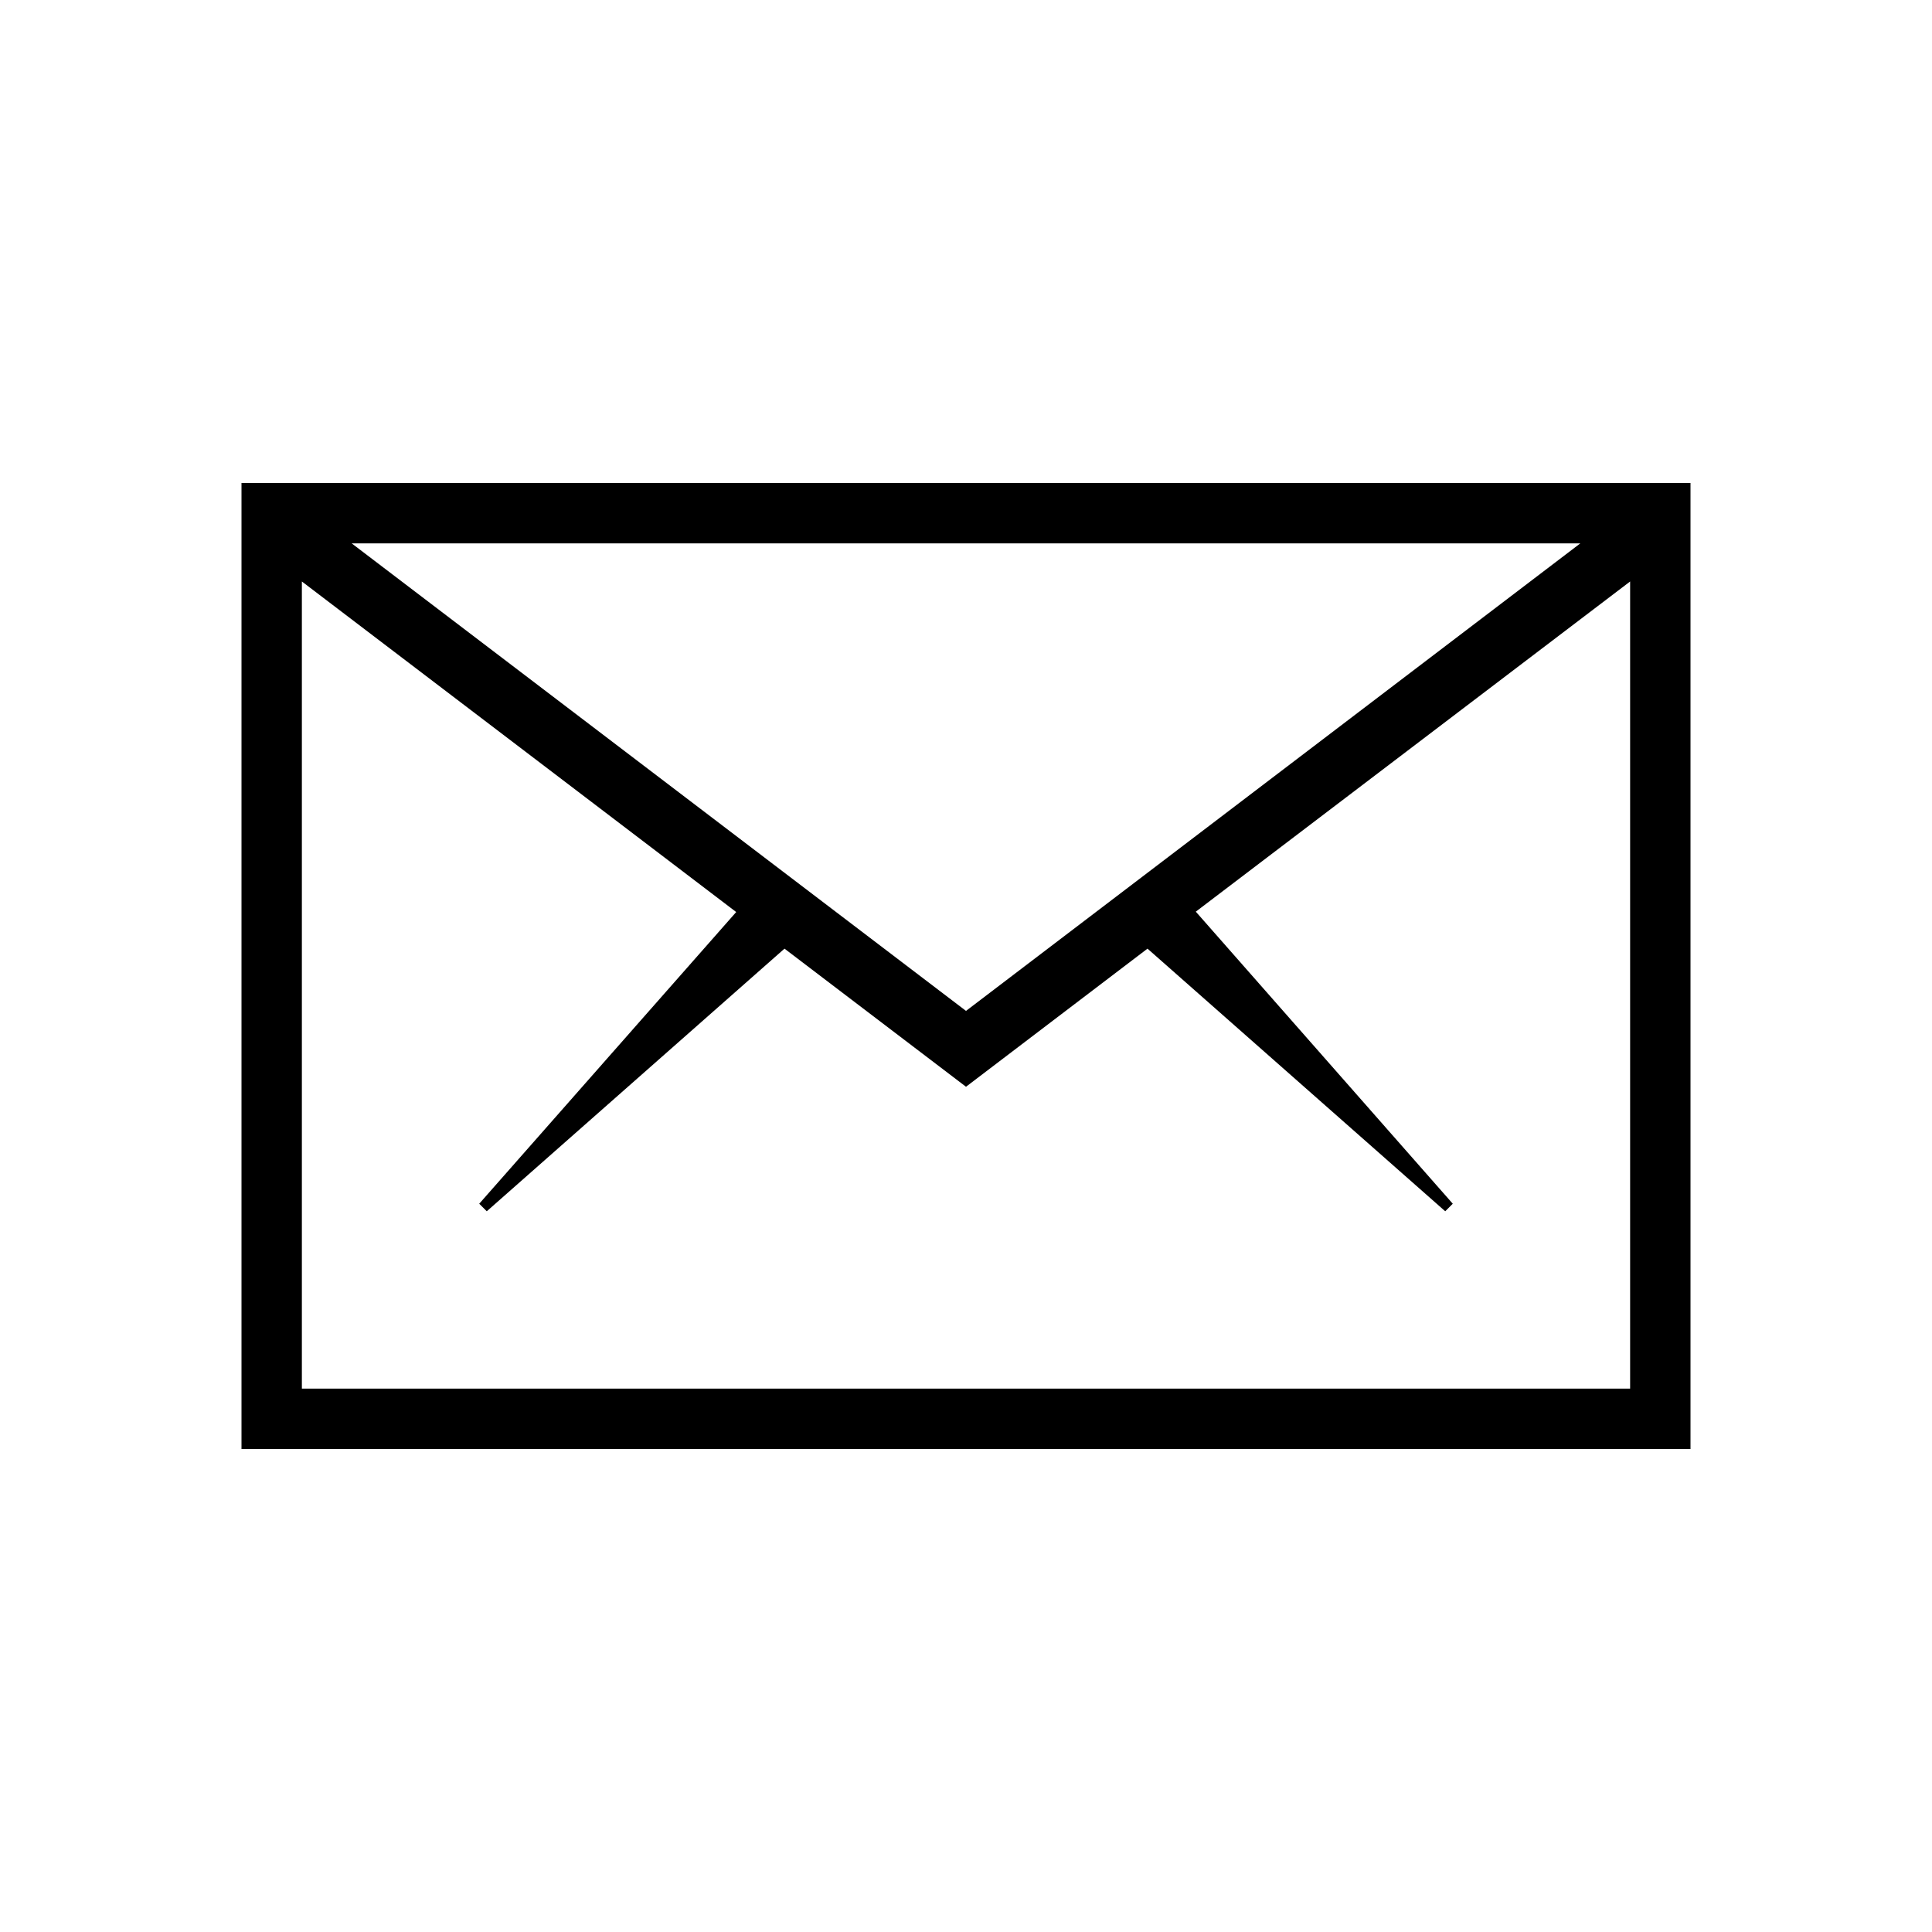
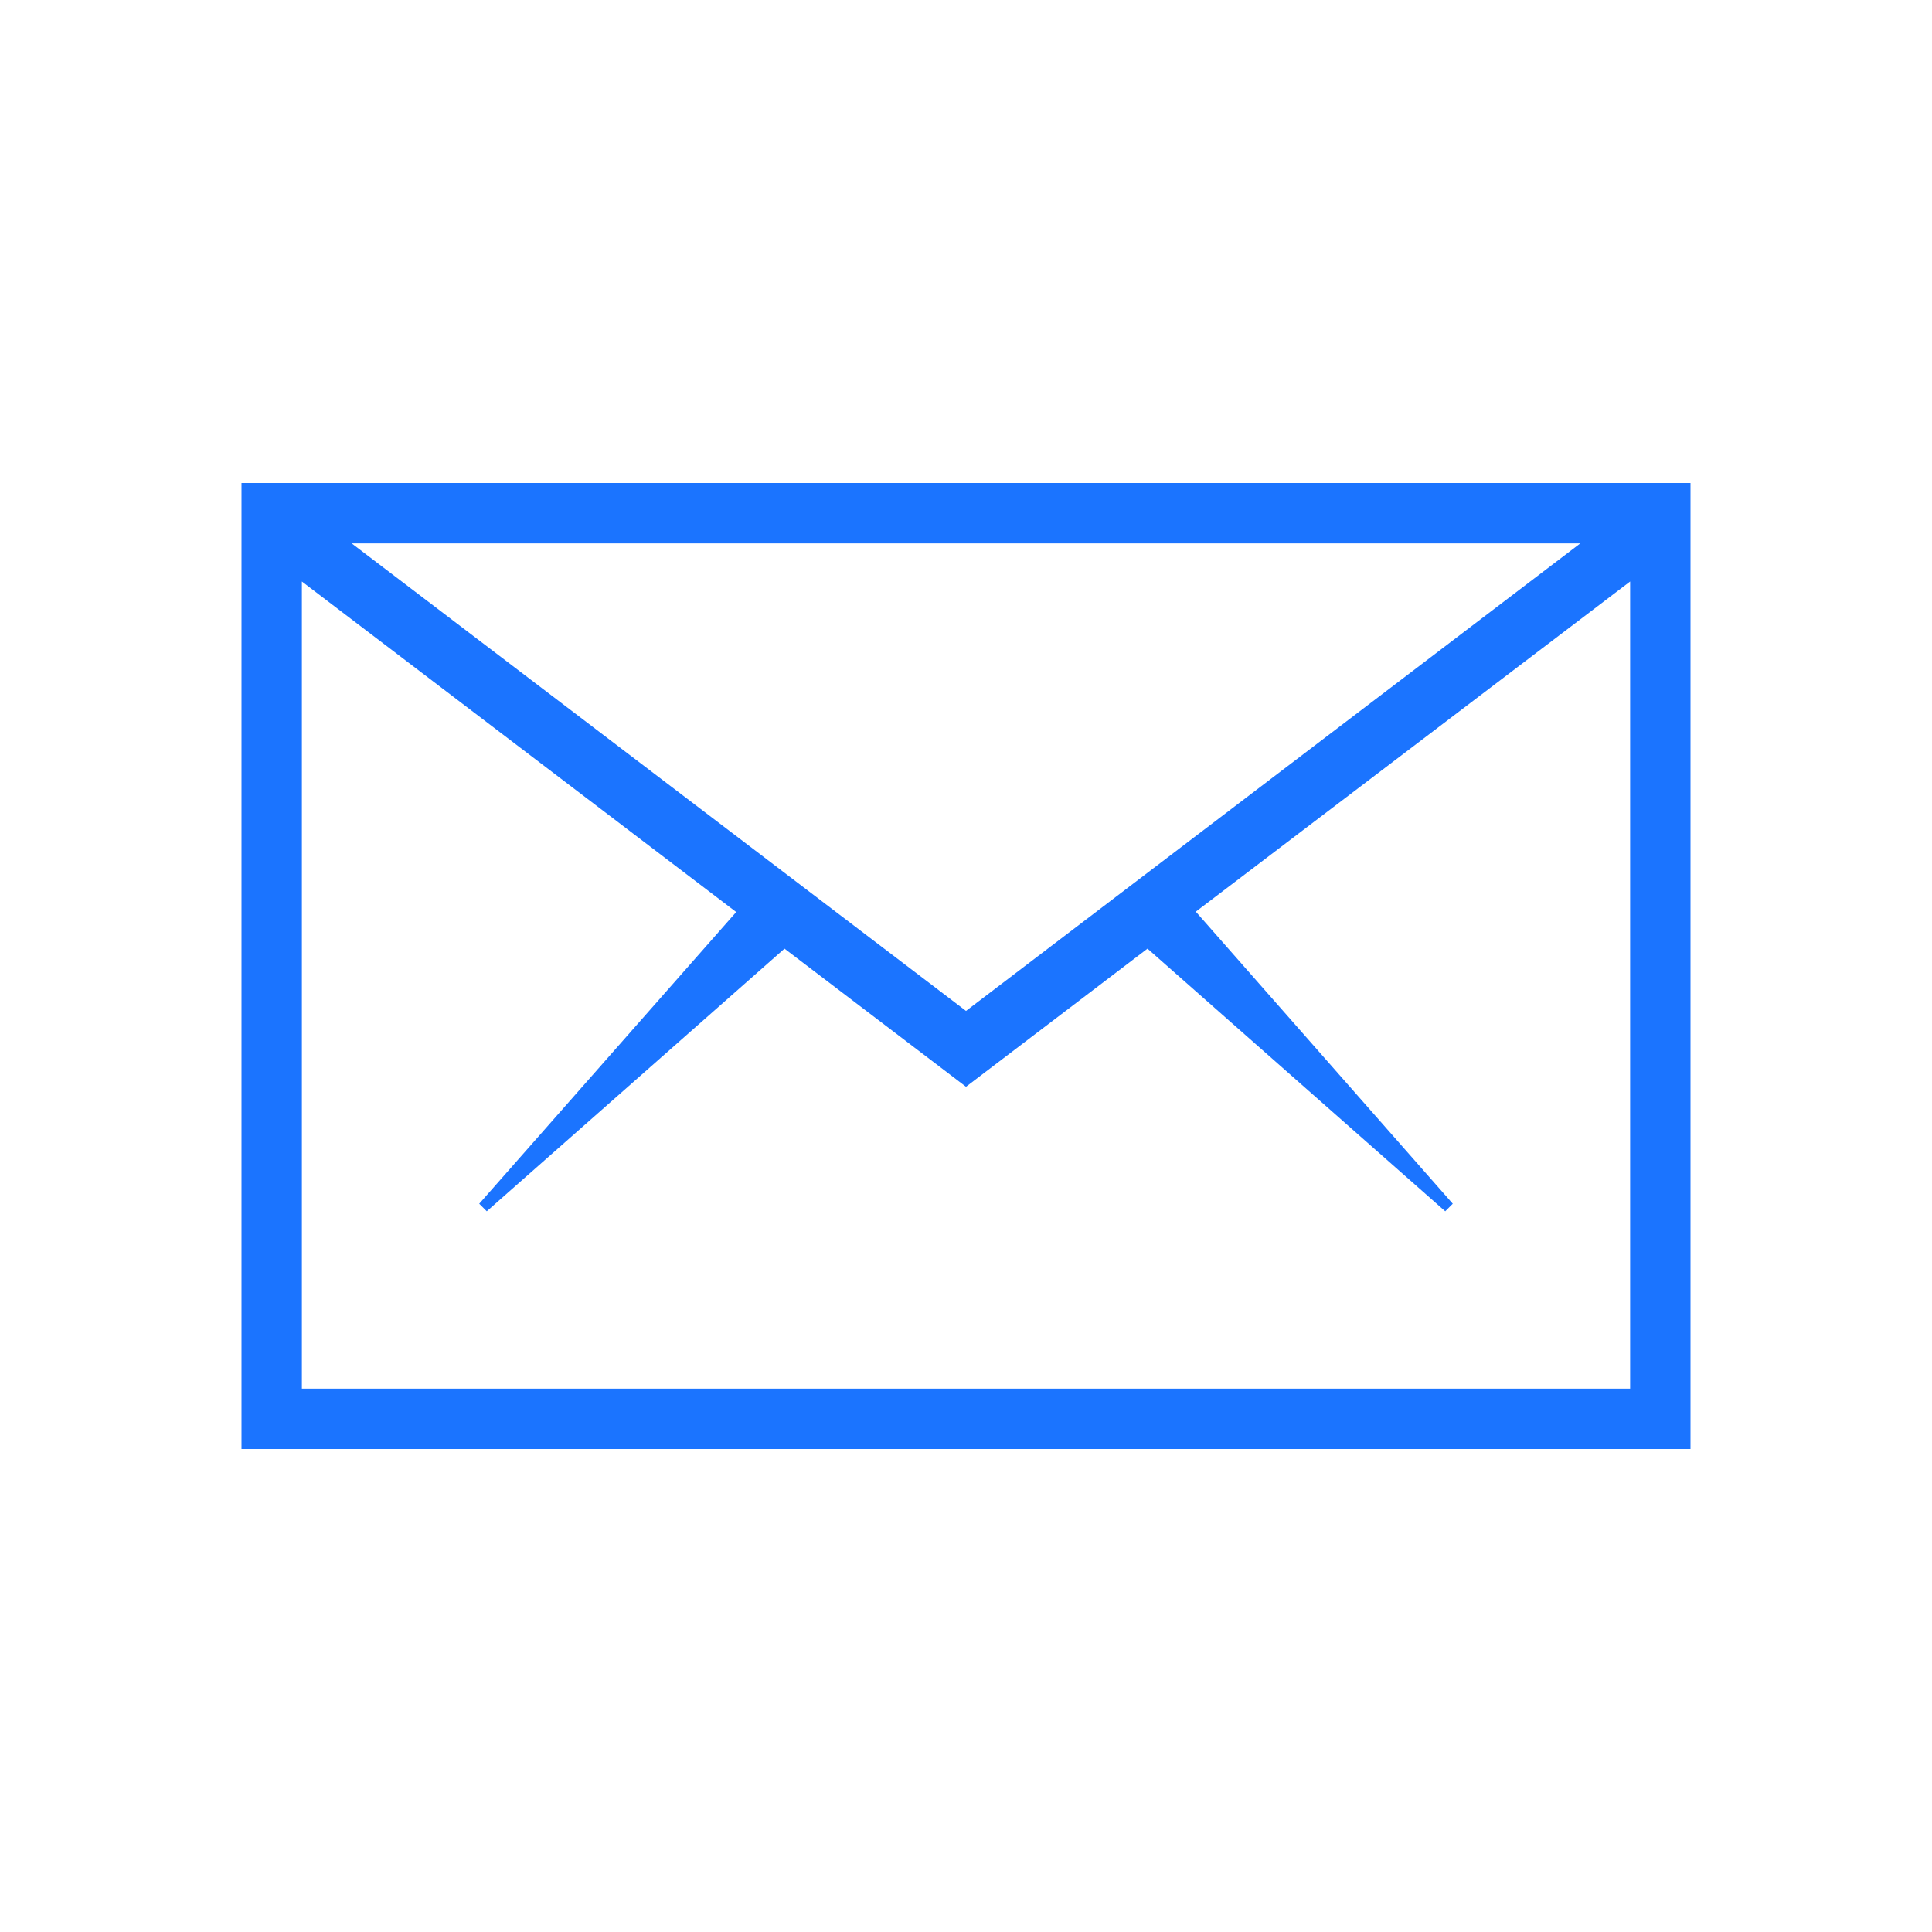
<svg xmlns="http://www.w3.org/2000/svg" version="1.1" id="Layer_1" x="0px" y="0px" width="512px" height="512px" viewBox="0 0 512 512" style="enable-background:new 0 0 512 512;" xml:space="preserve">
-   <path d="M64,128v256h384V128H64z M256,267.9L93.2,144h325.6L256,267.9z M80,368V154.1l115.1,87.6L127,319l2,2l78.9-69.6L256,288  l48.1-36.6L383,321l2-2l-68.1-77.4L432,154.1V368H80z" />
+   <g fill="#1b74ff" fill-opacity="1">
+     <path d="M64,128v256h384V128H64z M256,267.9L93.2,144h325.6L256,267.9z M80,368V154.1l115.1,87.6L127,319l2,2l78.9-69.6L256,288  l48.1-36.6L383,321l2-2l-68.1-77.4L432,154.1V368H80z" />
+   </g>
</svg>
